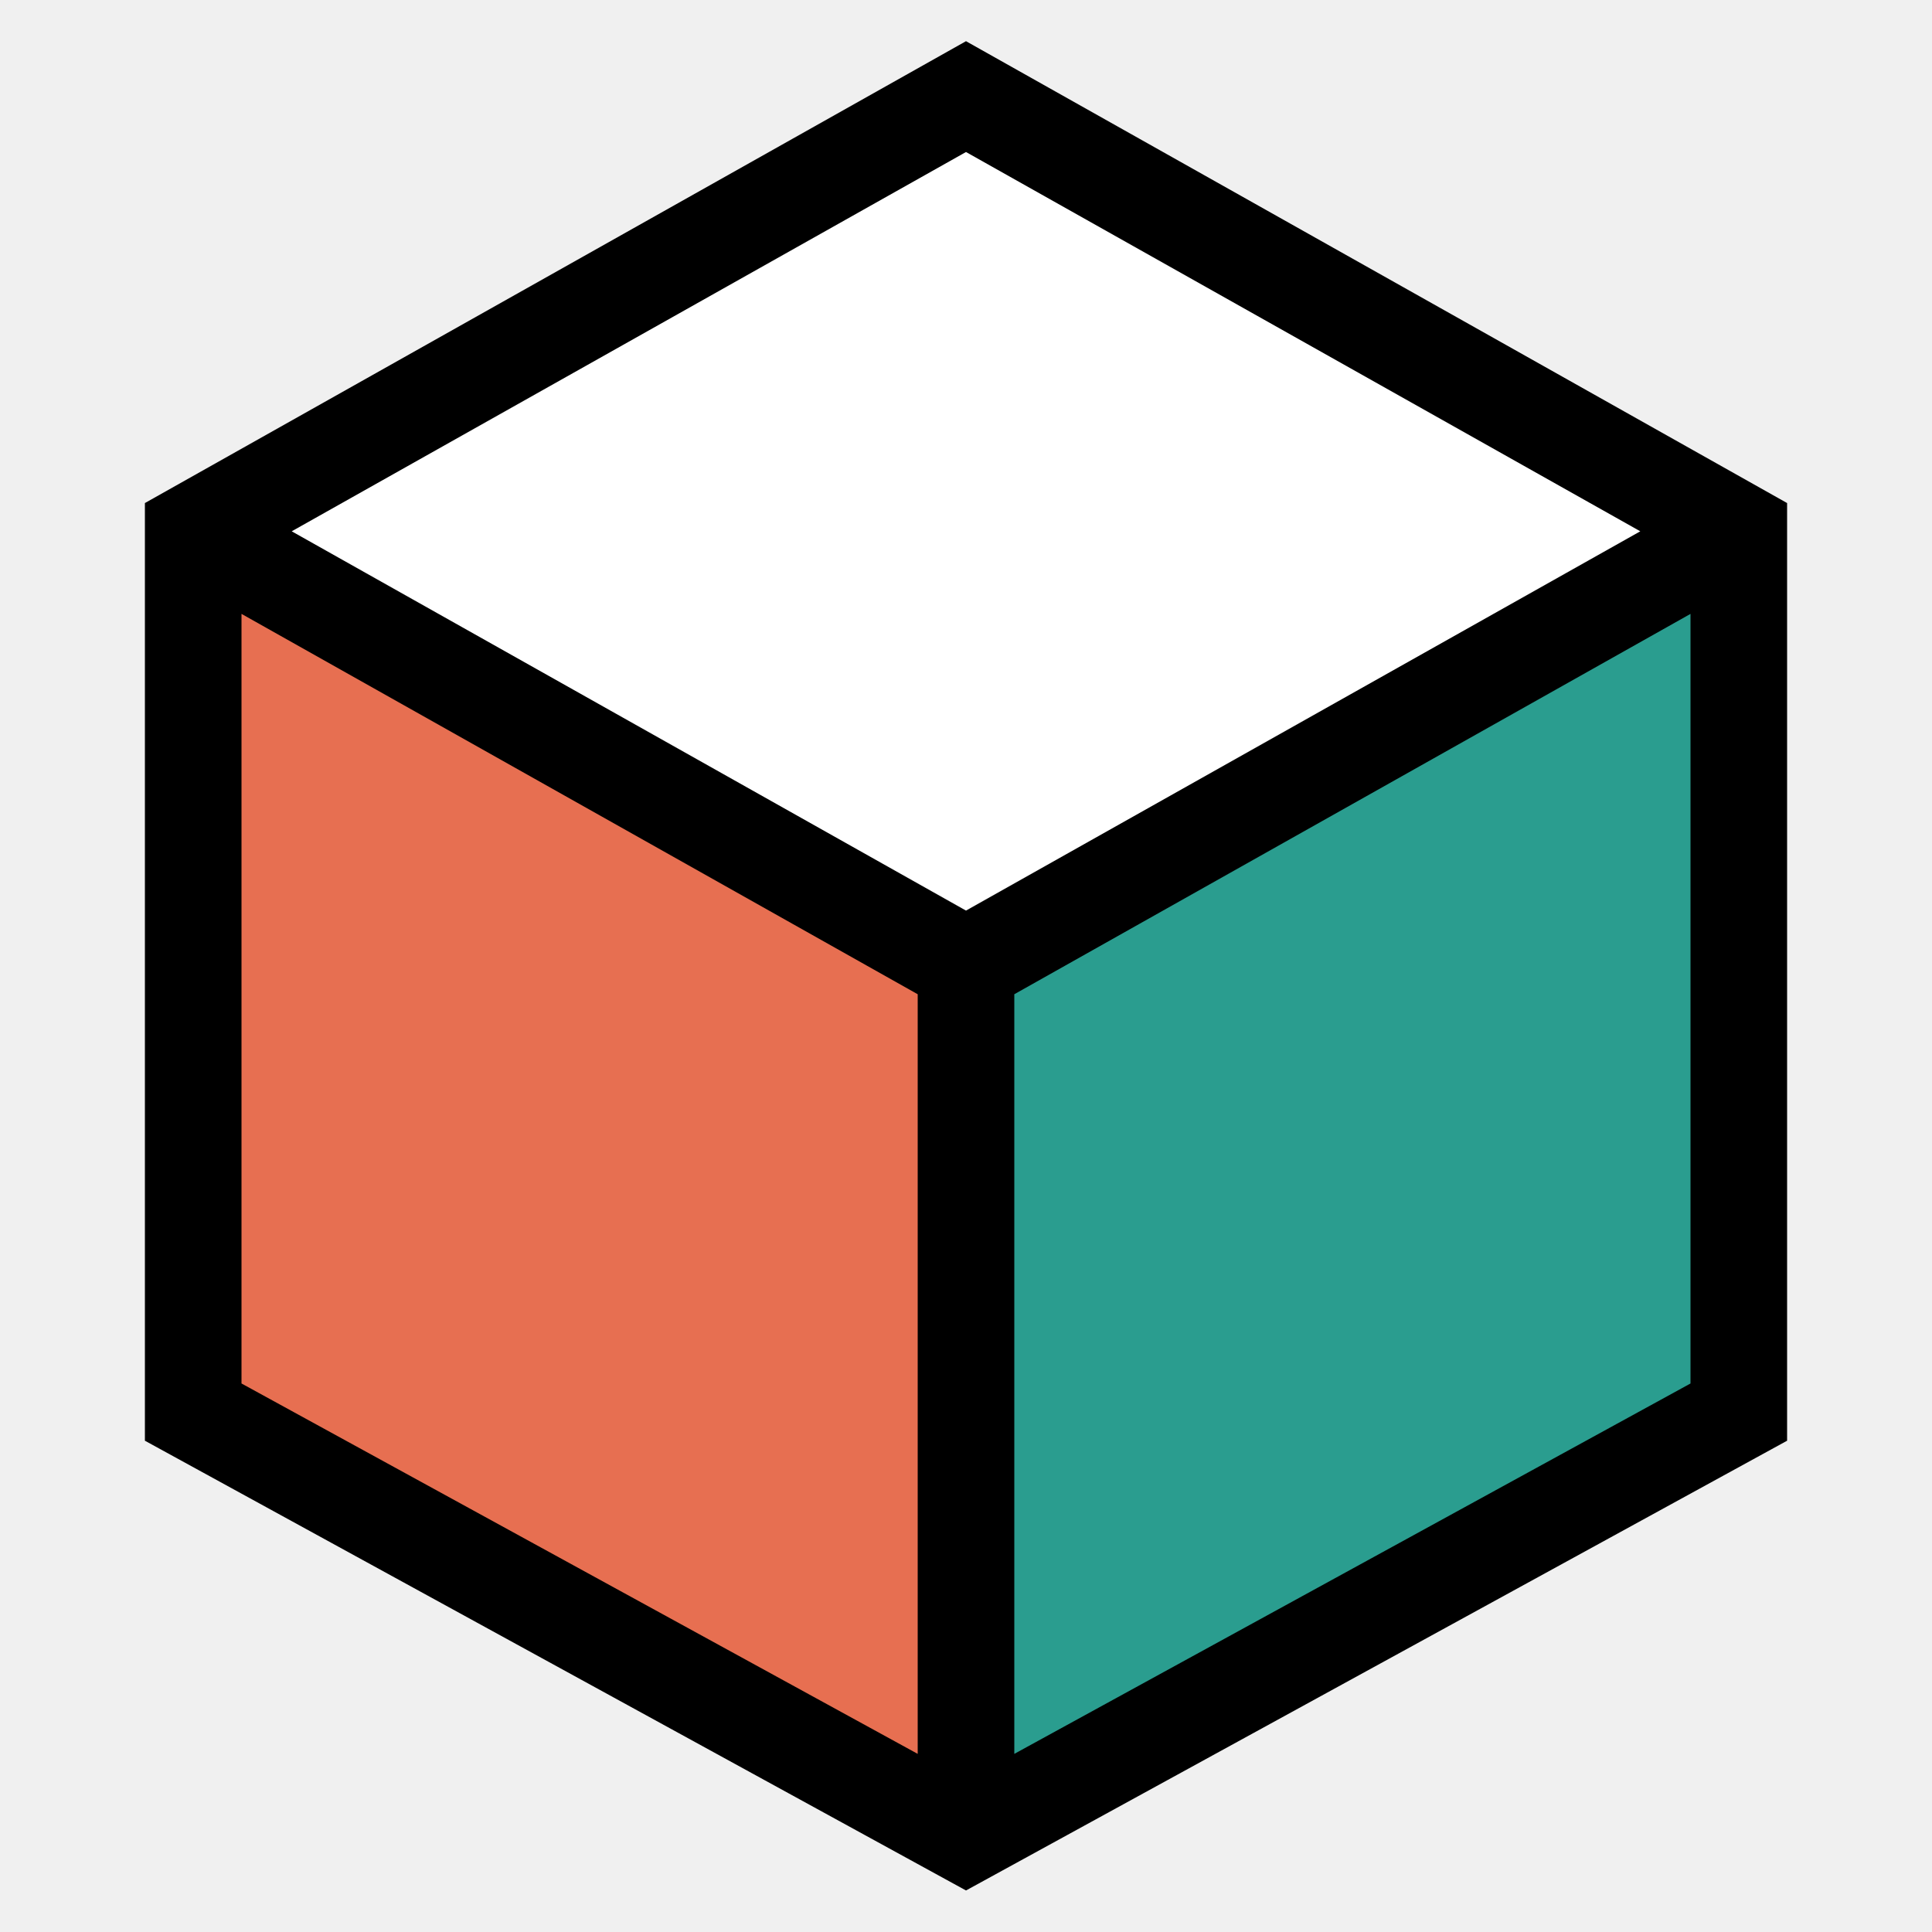
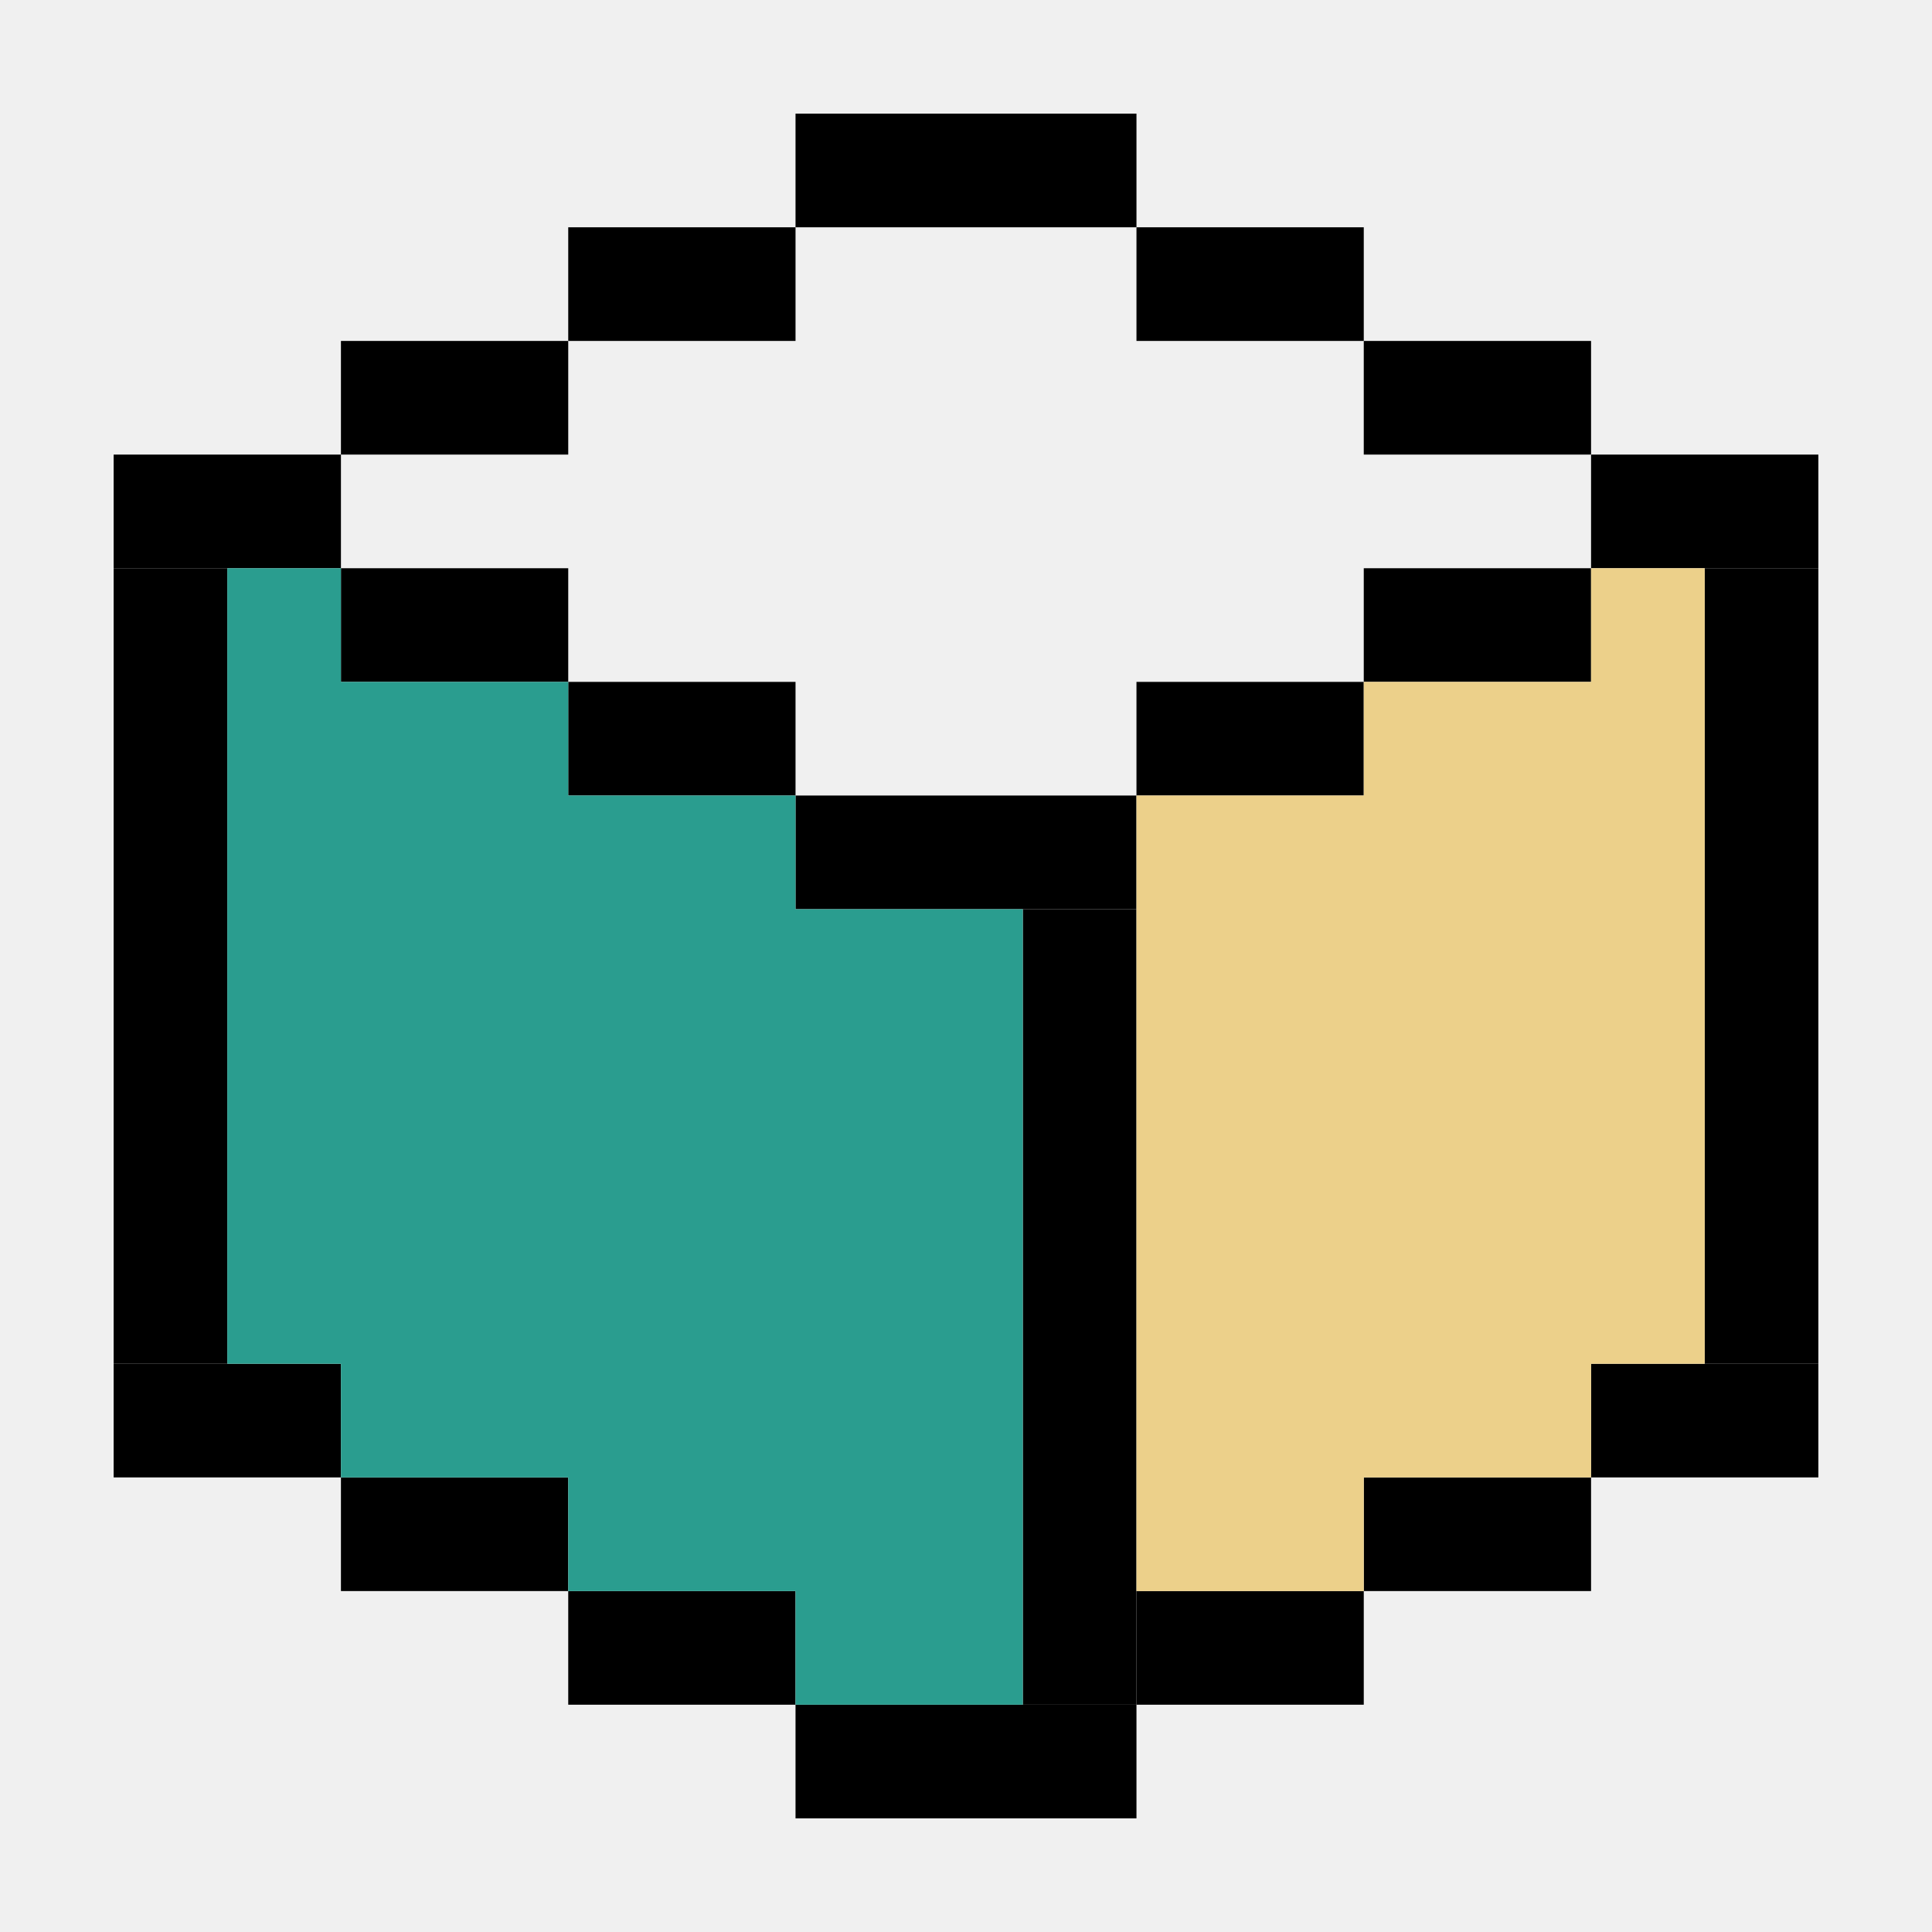
- <svg xmlns="http://www.w3.org/2000/svg" width="20" height="20" viewBox="0 0 20 20" fill="none">
-   <path d="M10 10L18 5.5L18 14.618L10 19L10 10Z" fill="#2A9D8F" />
-   <path d="M10 19L10 10L2 5.5L2 14.618L10 19Z" fill="#E76F51" />
-   <path d="M10 10L18 5.5L10 1L2 5.5L10 10Z" fill="#E76F51" />
-   <path d="M10 10L18 5.5L10 1L2 5.5L10 10Z" fill="white" />
-   <path d="M18 5.5L10 10M2 5.5L2 14.618L10 19L18 14.618L18 5.5L10 1L2 5.5ZM10 10L10 19M10 10L2 5.5" stroke="black" />
+ <svg xmlns="http://www.w3.org/2000/svg" width="17" height="17" viewBox="0 0 17 17" fill="none">
+   <rect x="3" y="13" width="2" height="1" fill="black" />
+   <rect x="14" y="12" width="2" height="1" fill="black" />
+   <rect x="3" y="5" width="2" height="1" fill="black" />
+   <rect x="3" y="3" width="2" height="1" fill="black" />
+   <rect x="5" y="2" width="2" height="1" fill="black" />
+   <rect x="12" y="3" width="2" height="1" fill="black" />
+   <rect x="10" y="2" width="2" height="1" fill="black" />
+   <rect x="7" y="1" width="3" height="1" fill="black" />
+   <rect x="5" y="14" width="2" height="1" fill="black" />
+   <rect x="12" y="13" width="2" height="1" fill="black" />
+   <rect x="10" y="14" width="2" height="1" fill="black" />
+   <rect x="5" y="6" width="2" height="1" fill="black" />
+   <rect x="10" y="6" width="2" height="1" fill="black" />
+   <rect x="12" y="5" width="2" height="1" fill="black" />
+   <rect x="14" y="4" width="2" height="1" fill="black" />
+   <rect x="7" y="15" width="3" height="1" fill="black" />
+   <rect x="7" y="7" width="3" height="1" fill="black" />
+   <rect x="9" y="8" width="1" height="7" fill="black" />
+   <rect x="15" y="5" width="1" height="7" fill="black" />
+   <rect x="1" y="5" width="1" height="7" fill="black" />
+   <rect x="1" y="12" width="2" height="1" fill="black" />
+   <rect x="1" y="4" width="2" height="1" fill="black" />
+   <path d="M3 12H2V5H3V6H5V7H7V8H9V15H7V14H5V13H3V12Z" fill="#2A9D8F" />
+   <path d="M10 7V14H12V13H14V12H15V5H14V6H12V7H10Z" fill="#ECD08A" />
</svg>
